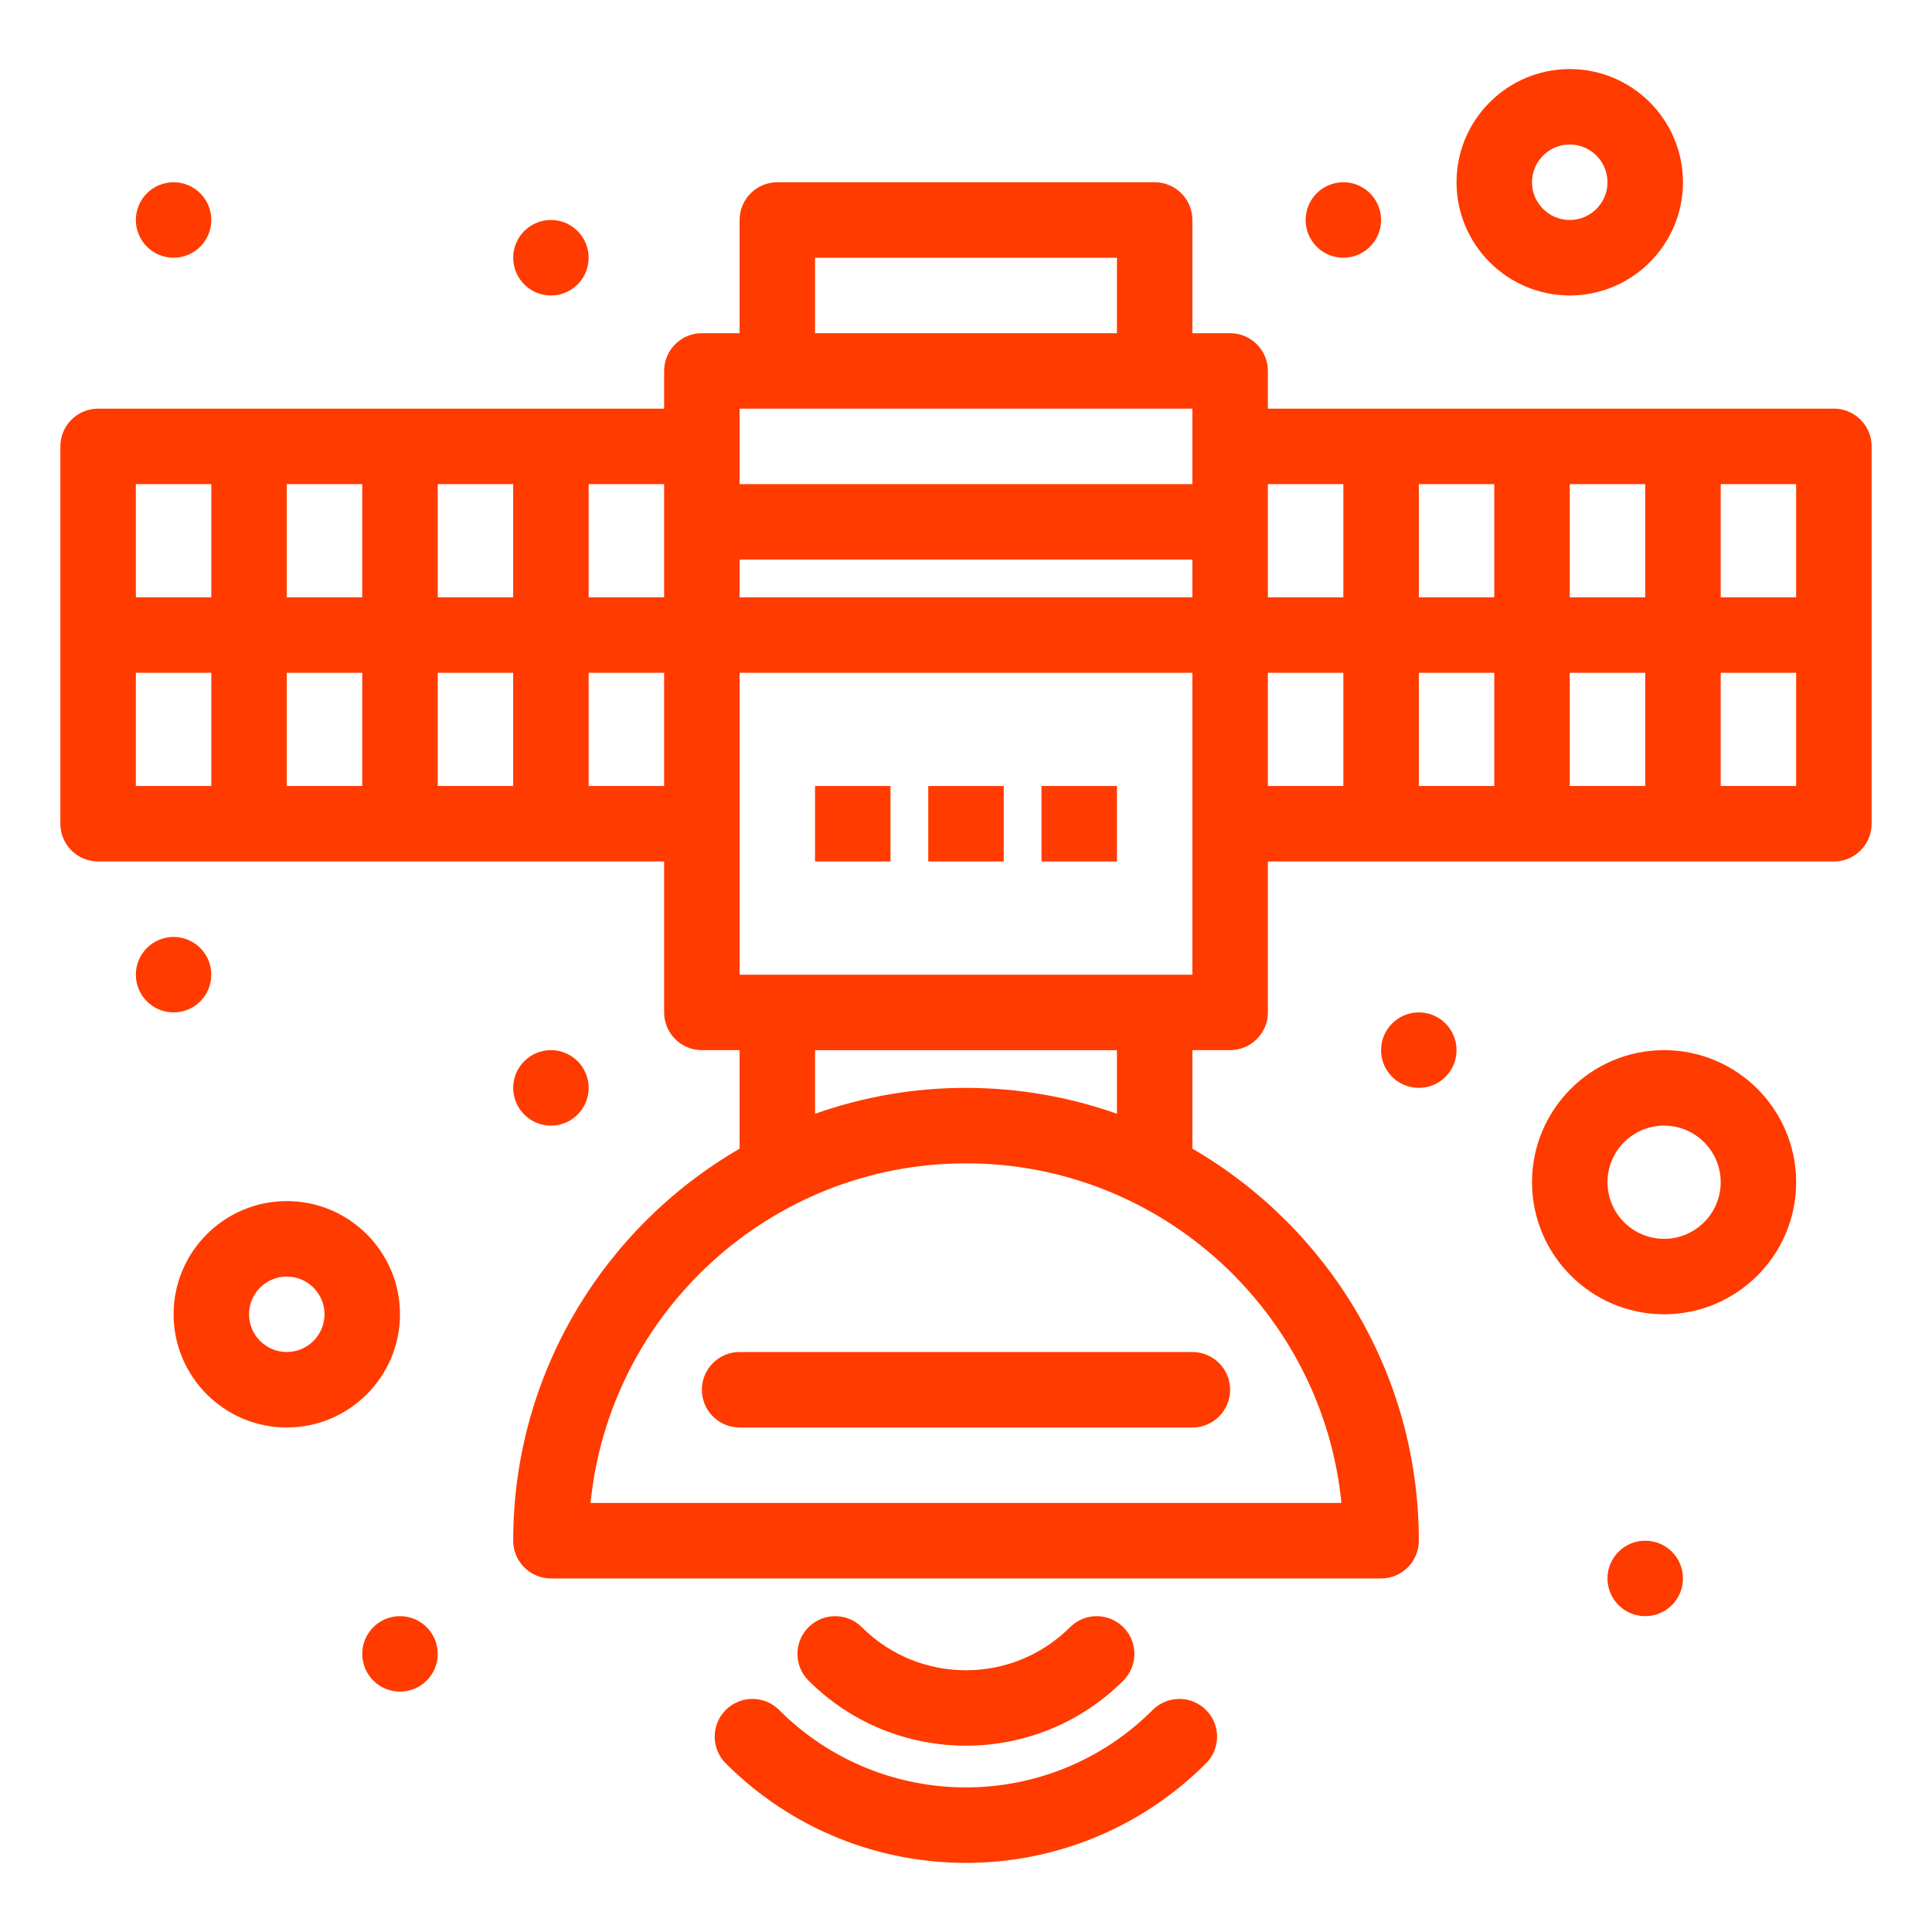
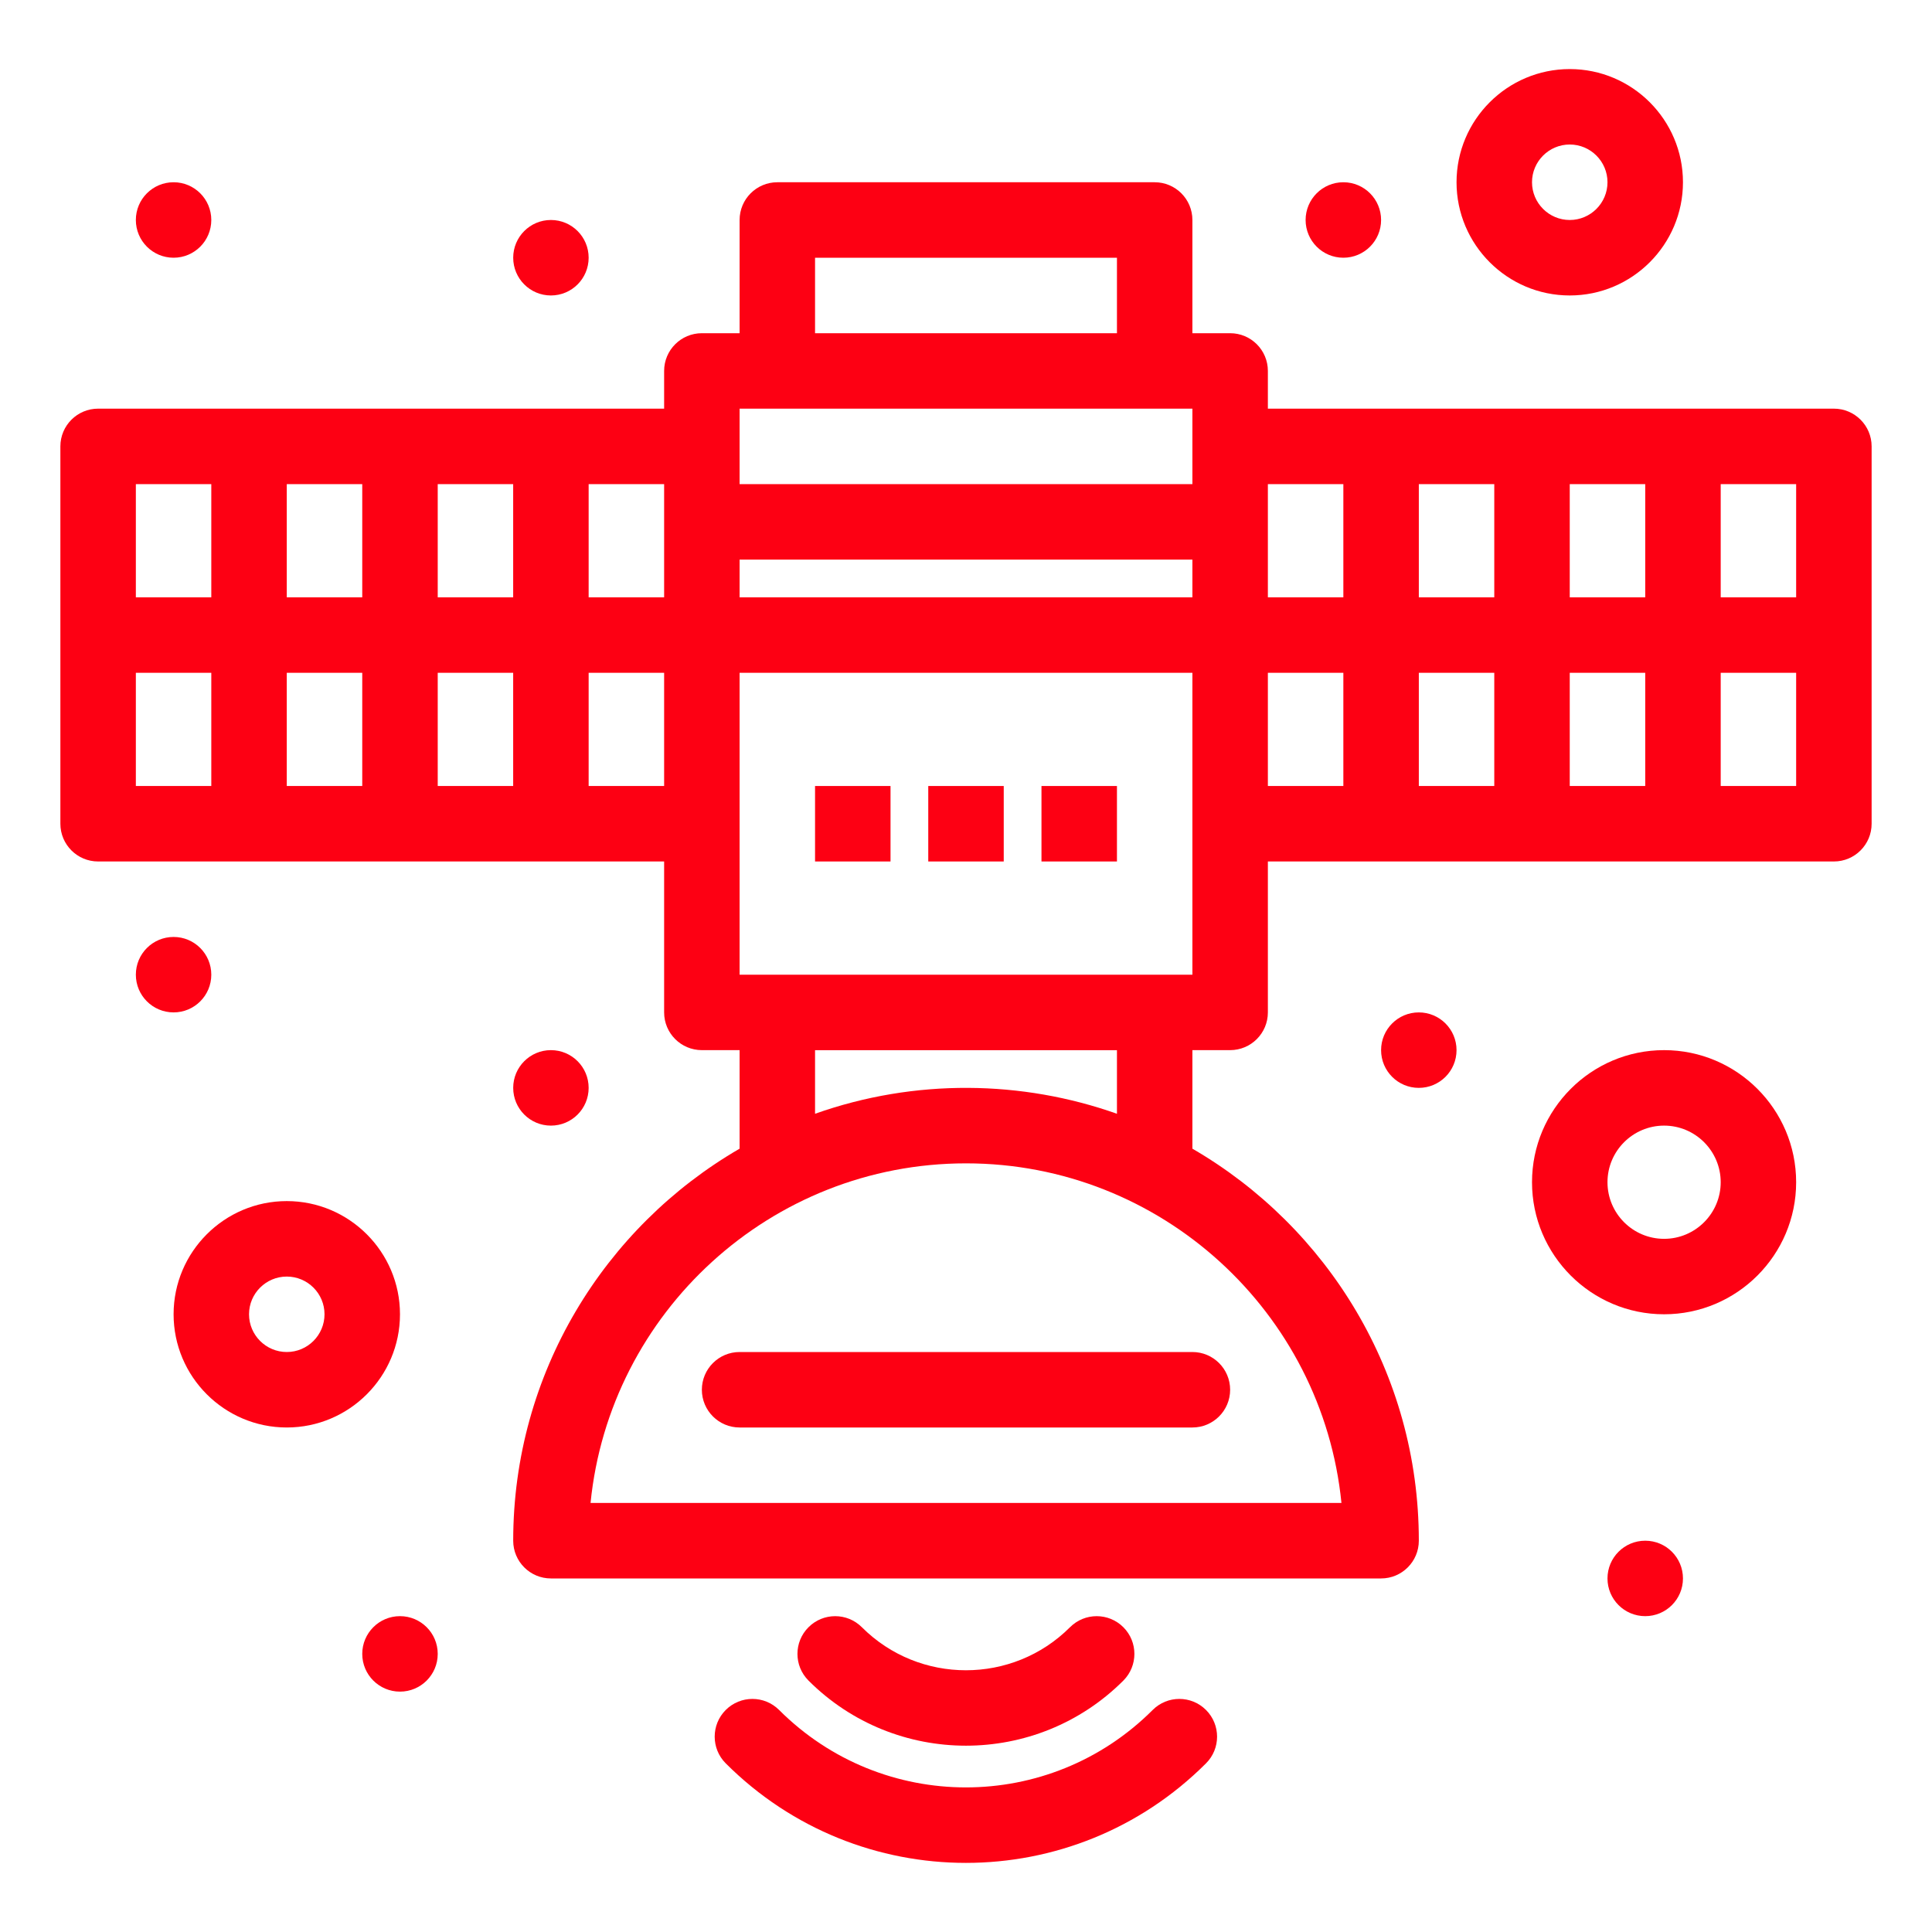
<svg xmlns="http://www.w3.org/2000/svg" width="60" height="60" viewBox="0 0 60 60" fill="none">
-   <path d="M34.887 52.192C35.344 51.734 35.344 50.992 34.887 50.535C34.429 50.077 33.688 50.077 33.23 50.535C31.448 52.317 28.548 52.317 26.766 50.535C26.308 50.077 25.567 50.077 25.109 50.535C24.651 50.992 24.651 51.734 25.109 52.192C27.805 54.888 32.191 54.888 34.887 52.192Z" fill="#FF3B00" />
-   <path d="M35.797 53.105C32.591 56.311 27.402 56.311 24.196 53.105C23.738 52.647 22.996 52.647 22.538 53.105C22.081 53.563 22.081 54.304 22.538 54.762C26.66 58.884 33.332 58.885 37.454 54.762C37.912 54.305 37.912 53.563 37.454 53.105C36.996 52.647 36.255 52.647 35.797 53.105Z" fill="#FF3B00" />
-   <path d="M56.953 12.691H39.375V11.52C39.375 10.872 38.85 10.348 38.203 10.348H37.031V6.832C37.031 6.185 36.507 5.66 35.859 5.66H24.141C23.494 5.66 22.969 6.185 22.969 6.832V10.348H21.797C21.15 10.348 20.625 10.872 20.625 11.52V12.691H3.047C2.4 12.691 1.875 13.216 1.875 13.863V25.582C1.875 26.229 2.4 26.754 3.047 26.754H20.625V31.441C20.625 32.089 21.15 32.613 21.797 32.613H22.969V35.673C18.769 38.108 15.938 42.653 15.938 47.848C15.938 48.495 16.462 49.02 17.109 49.02H42.891C43.538 49.02 44.063 48.495 44.063 47.848C44.063 42.653 41.231 38.108 37.031 35.673V32.613H38.203C38.85 32.613 39.375 32.089 39.375 31.441V26.754H56.953C57.6 26.754 58.125 26.229 58.125 25.582V13.863C58.125 13.216 57.6 12.691 56.953 12.691ZM55.781 18.551H53.438V15.035H55.781V18.551ZM46.406 20.895V24.41H44.063V20.895H46.406ZM44.063 18.551V15.035H46.406V18.551H44.063ZM48.75 20.895H51.094V24.41H48.75V20.895ZM48.75 18.551V15.035H51.094V18.551H48.75ZM41.719 15.035V18.551H39.375V15.035H41.719ZM22.969 17.379H37.031V18.551H22.969V17.379ZM25.312 8.004H34.688V10.348H25.312V8.004ZM22.969 12.691H37.031V15.035H22.969C22.969 14.215 22.969 13.511 22.969 12.691ZM20.625 18.551H18.281V15.035H20.625V18.551ZM11.25 20.895V24.41H8.906V20.895H11.25ZM8.906 18.551V15.035H11.25V18.551H8.906ZM13.594 20.895H15.937V24.41H13.594V20.895ZM13.594 18.551V15.035H15.937V18.551H13.594ZM6.562 15.035V18.551H4.219V15.035H6.562ZM4.219 20.895H6.562V24.41H4.219V20.895ZM18.281 24.41V20.895H20.625V24.41H18.281ZM41.66 46.676H18.34C18.929 40.762 23.934 36.129 30 36.129C36.066 36.129 41.071 40.762 41.66 46.676ZM34.688 34.589C31.746 33.547 28.421 33.487 25.312 34.589V32.614H34.688V34.589ZM37.031 30.27C35.435 30.27 24.834 30.27 22.969 30.27C22.969 29.135 22.969 22.036 22.969 20.895H37.031V30.27ZM39.375 20.895H41.719V24.41H39.375V20.895ZM53.438 24.41V20.895H55.781V24.41H53.438Z" fill="#FF3B00" />
-   <path d="M21.797 43.16C21.797 43.807 22.322 44.332 22.969 44.332H37.031C37.678 44.332 38.203 43.807 38.203 43.16C38.203 42.513 37.678 41.988 37.031 41.988H22.969C22.322 41.988 21.797 42.513 21.797 43.16Z" fill="#FF3B00" />
-   <path d="M12.422 40.816C12.422 38.878 10.845 37.301 8.906 37.301C6.968 37.301 5.391 38.878 5.391 40.816C5.391 42.755 6.968 44.332 8.906 44.332C10.845 44.332 12.422 42.755 12.422 40.816ZM8.906 41.988C8.26 41.988 7.734 41.462 7.734 40.816C7.734 40.17 8.26 39.645 8.906 39.645C9.553 39.645 10.078 40.17 10.078 40.816C10.078 41.462 9.553 41.988 8.906 41.988Z" fill="#FF3B00" />
-   <path d="M48.75 9.176C50.689 9.176 52.266 7.598 52.266 5.66C52.266 3.722 50.689 2.145 48.75 2.145C46.811 2.145 45.234 3.722 45.234 5.66C45.234 7.598 46.811 9.176 48.75 9.176ZM48.75 4.488C49.396 4.488 49.922 5.014 49.922 5.66C49.922 6.306 49.396 6.832 48.75 6.832C48.104 6.832 47.578 6.306 47.578 5.66C47.578 5.014 48.104 4.488 48.75 4.488Z" fill="#FF3B00" />
-   <path d="M51.68 32.613C49.418 32.613 47.578 34.453 47.578 36.715C47.578 38.976 49.418 40.816 51.68 40.816C53.941 40.816 55.781 38.976 55.781 36.715C55.781 34.453 53.941 32.613 51.68 32.613ZM51.68 38.473C50.71 38.473 49.922 37.684 49.922 36.715C49.922 35.746 50.71 34.957 51.68 34.957C52.649 34.957 53.438 35.746 53.438 36.715C53.438 37.684 52.649 38.473 51.68 38.473Z" fill="#FF3B00" />
-   <path d="M5.391 8.004C6.038 8.004 6.562 7.479 6.562 6.832C6.562 6.185 6.038 5.66 5.391 5.66C4.743 5.66 4.219 6.185 4.219 6.832C4.219 7.479 4.743 8.004 5.391 8.004Z" fill="#FF3B00" />
-   <path d="M17.109 9.176C17.757 9.176 18.281 8.651 18.281 8.004C18.281 7.357 17.757 6.832 17.109 6.832C16.462 6.832 15.938 7.357 15.938 8.004C15.938 8.651 16.462 9.176 17.109 9.176Z" fill="#FF3B00" />
-   <path d="M41.719 8.004C42.366 8.004 42.891 7.479 42.891 6.832C42.891 6.185 42.366 5.66 41.719 5.66C41.072 5.66 40.547 6.185 40.547 6.832C40.547 7.479 41.072 8.004 41.719 8.004Z" fill="#FF3B00" />
-   <path d="M44.062 33.785C44.71 33.785 45.234 33.261 45.234 32.613C45.234 31.966 44.71 31.441 44.062 31.441C43.415 31.441 42.891 31.966 42.891 32.613C42.891 33.261 43.415 33.785 44.062 33.785Z" fill="#FF3B00" />
-   <path d="M51.094 50.191C51.741 50.191 52.266 49.667 52.266 49.02C52.266 48.372 51.741 47.848 51.094 47.848C50.447 47.848 49.922 48.372 49.922 49.02C49.922 49.667 50.447 50.191 51.094 50.191Z" fill="#FF3B00" />
-   <path d="M12.422 52.535C13.069 52.535 13.594 52.011 13.594 51.363C13.594 50.716 13.069 50.191 12.422 50.191C11.775 50.191 11.25 50.716 11.25 51.363C11.25 52.011 11.775 52.535 12.422 52.535Z" fill="#FF3B00" />
-   <path d="M17.109 34.957C17.757 34.957 18.281 34.432 18.281 33.785C18.281 33.138 17.757 32.613 17.109 32.613C16.462 32.613 15.938 33.138 15.938 33.785C15.938 34.432 16.462 34.957 17.109 34.957Z" fill="#FF3B00" />
-   <path d="M5.391 31.441C6.038 31.441 6.562 30.917 6.562 30.27C6.562 29.622 6.038 29.098 5.391 29.098C4.743 29.098 4.219 29.622 4.219 30.27C4.219 30.917 4.743 31.441 5.391 31.441Z" fill="#FF3B00" />
-   <path d="M25.312 24.41H27.656V26.754H25.312V24.41Z" fill="#FF3B00" />
-   <path d="M28.828 24.41H31.172V26.754H28.828V24.41Z" fill="#FF3B00" />
-   <path d="M32.344 24.41H34.688V26.754H32.344V24.41Z" fill="#FF3B00" />
+   <path d="M34.887 52.192C35.344 51.734 35.344 50.992 34.887 50.535C34.429 50.077 33.688 50.077 33.23 50.535C31.448 52.317 28.548 52.317 26.766 50.535C26.308 50.077 25.567 50.077 25.109 50.535C24.651 50.992 24.651 51.734 25.109 52.192C27.805 54.888 32.191 54.888 34.887 52.192Z" fill="#fd0013" />
+   <path d="M35.797 53.105C32.591 56.311 27.402 56.311 24.196 53.105C23.738 52.647 22.996 52.647 22.538 53.105C22.081 53.563 22.081 54.304 22.538 54.762C26.66 58.884 33.332 58.885 37.454 54.762C37.912 54.305 37.912 53.563 37.454 53.105C36.996 52.647 36.255 52.647 35.797 53.105Z" fill="#fd0013" />
+   <path d="M56.953 12.691H39.375V11.52C39.375 10.872 38.85 10.348 38.203 10.348H37.031V6.832C37.031 6.185 36.507 5.66 35.859 5.66H24.141C23.494 5.66 22.969 6.185 22.969 6.832V10.348H21.797C21.15 10.348 20.625 10.872 20.625 11.52V12.691H3.047C2.4 12.691 1.875 13.216 1.875 13.863V25.582C1.875 26.229 2.4 26.754 3.047 26.754H20.625V31.441C20.625 32.089 21.15 32.613 21.797 32.613H22.969V35.673C18.769 38.108 15.938 42.653 15.938 47.848C15.938 48.495 16.462 49.02 17.109 49.02H42.891C43.538 49.02 44.063 48.495 44.063 47.848C44.063 42.653 41.231 38.108 37.031 35.673V32.613H38.203C38.85 32.613 39.375 32.089 39.375 31.441V26.754H56.953C57.6 26.754 58.125 26.229 58.125 25.582V13.863C58.125 13.216 57.6 12.691 56.953 12.691ZM55.781 18.551H53.438V15.035H55.781V18.551ZM46.406 20.895V24.41H44.063V20.895H46.406ZM44.063 18.551V15.035H46.406V18.551H44.063ZM48.75 20.895H51.094V24.41H48.75V20.895ZM48.75 18.551V15.035H51.094V18.551H48.75ZM41.719 15.035V18.551H39.375V15.035H41.719ZM22.969 17.379H37.031V18.551H22.969V17.379ZM25.312 8.004H34.688V10.348H25.312V8.004ZM22.969 12.691H37.031V15.035H22.969C22.969 14.215 22.969 13.511 22.969 12.691ZM20.625 18.551H18.281V15.035H20.625V18.551ZM11.25 20.895V24.41H8.906V20.895H11.25ZM8.906 18.551V15.035H11.25V18.551H8.906ZM13.594 20.895H15.937V24.41H13.594V20.895ZM13.594 18.551V15.035H15.937V18.551H13.594ZM6.562 15.035V18.551H4.219V15.035H6.562ZM4.219 20.895H6.562V24.41H4.219V20.895ZM18.281 24.41V20.895H20.625V24.41H18.281ZM41.66 46.676H18.34C18.929 40.762 23.934 36.129 30 36.129C36.066 36.129 41.071 40.762 41.66 46.676ZM34.688 34.589C31.746 33.547 28.421 33.487 25.312 34.589V32.614H34.688V34.589ZM37.031 30.27C35.435 30.27 24.834 30.27 22.969 30.27C22.969 29.135 22.969 22.036 22.969 20.895H37.031V30.27ZM39.375 20.895H41.719V24.41H39.375V20.895ZM53.438 24.41V20.895H55.781V24.41H53.438Z" fill="#fd0013" />
+   <path d="M21.797 43.16C21.797 43.807 22.322 44.332 22.969 44.332H37.031C37.678 44.332 38.203 43.807 38.203 43.16C38.203 42.513 37.678 41.988 37.031 41.988H22.969C22.322 41.988 21.797 42.513 21.797 43.16Z" fill="#fd0013" />
+   <path d="M12.422 40.816C12.422 38.878 10.845 37.301 8.906 37.301C6.968 37.301 5.391 38.878 5.391 40.816C5.391 42.755 6.968 44.332 8.906 44.332C10.845 44.332 12.422 42.755 12.422 40.816ZM8.906 41.988C8.26 41.988 7.734 41.462 7.734 40.816C7.734 40.17 8.26 39.645 8.906 39.645C9.553 39.645 10.078 40.17 10.078 40.816C10.078 41.462 9.553 41.988 8.906 41.988Z" fill="#fd0013" />
+   <path d="M48.75 9.176C50.689 9.176 52.266 7.598 52.266 5.66C52.266 3.722 50.689 2.145 48.75 2.145C46.811 2.145 45.234 3.722 45.234 5.66C45.234 7.598 46.811 9.176 48.75 9.176ZM48.75 4.488C49.396 4.488 49.922 5.014 49.922 5.66C49.922 6.306 49.396 6.832 48.75 6.832C48.104 6.832 47.578 6.306 47.578 5.66C47.578 5.014 48.104 4.488 48.75 4.488Z" fill="#fd0013" />
+   <path d="M51.68 32.613C49.418 32.613 47.578 34.453 47.578 36.715C47.578 38.976 49.418 40.816 51.68 40.816C53.941 40.816 55.781 38.976 55.781 36.715C55.781 34.453 53.941 32.613 51.68 32.613ZM51.68 38.473C50.71 38.473 49.922 37.684 49.922 36.715C49.922 35.746 50.71 34.957 51.68 34.957C52.649 34.957 53.438 35.746 53.438 36.715C53.438 37.684 52.649 38.473 51.68 38.473Z" fill="#fd0013" />
+   <path d="M5.391 8.004C6.038 8.004 6.562 7.479 6.562 6.832C6.562 6.185 6.038 5.66 5.391 5.66C4.743 5.66 4.219 6.185 4.219 6.832C4.219 7.479 4.743 8.004 5.391 8.004Z" fill="#fd0013" />
+   <path d="M17.109 9.176C17.757 9.176 18.281 8.651 18.281 8.004C18.281 7.357 17.757 6.832 17.109 6.832C16.462 6.832 15.938 7.357 15.938 8.004C15.938 8.651 16.462 9.176 17.109 9.176Z" fill="#fd0013" />
+   <path d="M41.719 8.004C42.366 8.004 42.891 7.479 42.891 6.832C42.891 6.185 42.366 5.66 41.719 5.66C41.072 5.66 40.547 6.185 40.547 6.832C40.547 7.479 41.072 8.004 41.719 8.004Z" fill="#fd0013" />
+   <path d="M44.062 33.785C44.71 33.785 45.234 33.261 45.234 32.613C45.234 31.966 44.71 31.441 44.062 31.441C43.415 31.441 42.891 31.966 42.891 32.613C42.891 33.261 43.415 33.785 44.062 33.785Z" fill="#fd0013" />
+   <path d="M51.094 50.191C51.741 50.191 52.266 49.667 52.266 49.02C52.266 48.372 51.741 47.848 51.094 47.848C50.447 47.848 49.922 48.372 49.922 49.02C49.922 49.667 50.447 50.191 51.094 50.191Z" fill="#fd0013" />
+   <path d="M12.422 52.535C13.069 52.535 13.594 52.011 13.594 51.363C13.594 50.716 13.069 50.191 12.422 50.191C11.775 50.191 11.25 50.716 11.25 51.363C11.25 52.011 11.775 52.535 12.422 52.535Z" fill="#fd0013" />
+   <path d="M17.109 34.957C17.757 34.957 18.281 34.432 18.281 33.785C18.281 33.138 17.757 32.613 17.109 32.613C16.462 32.613 15.938 33.138 15.938 33.785C15.938 34.432 16.462 34.957 17.109 34.957Z" fill="#fd0013" />
+   <path d="M5.391 31.441C6.038 31.441 6.562 30.917 6.562 30.27C6.562 29.622 6.038 29.098 5.391 29.098C4.743 29.098 4.219 29.622 4.219 30.27C4.219 30.917 4.743 31.441 5.391 31.441Z" fill="#fd0013" />
+   <path d="M25.312 24.41H27.656V26.754H25.312V24.41Z" fill="#fd0013" />
+   <path d="M28.828 24.41H31.172V26.754H28.828V24.41Z" fill="#fd0013" />
+   <path d="M32.344 24.41H34.688V26.754H32.344V24.41Z" fill="#fd0013" />
</svg>
